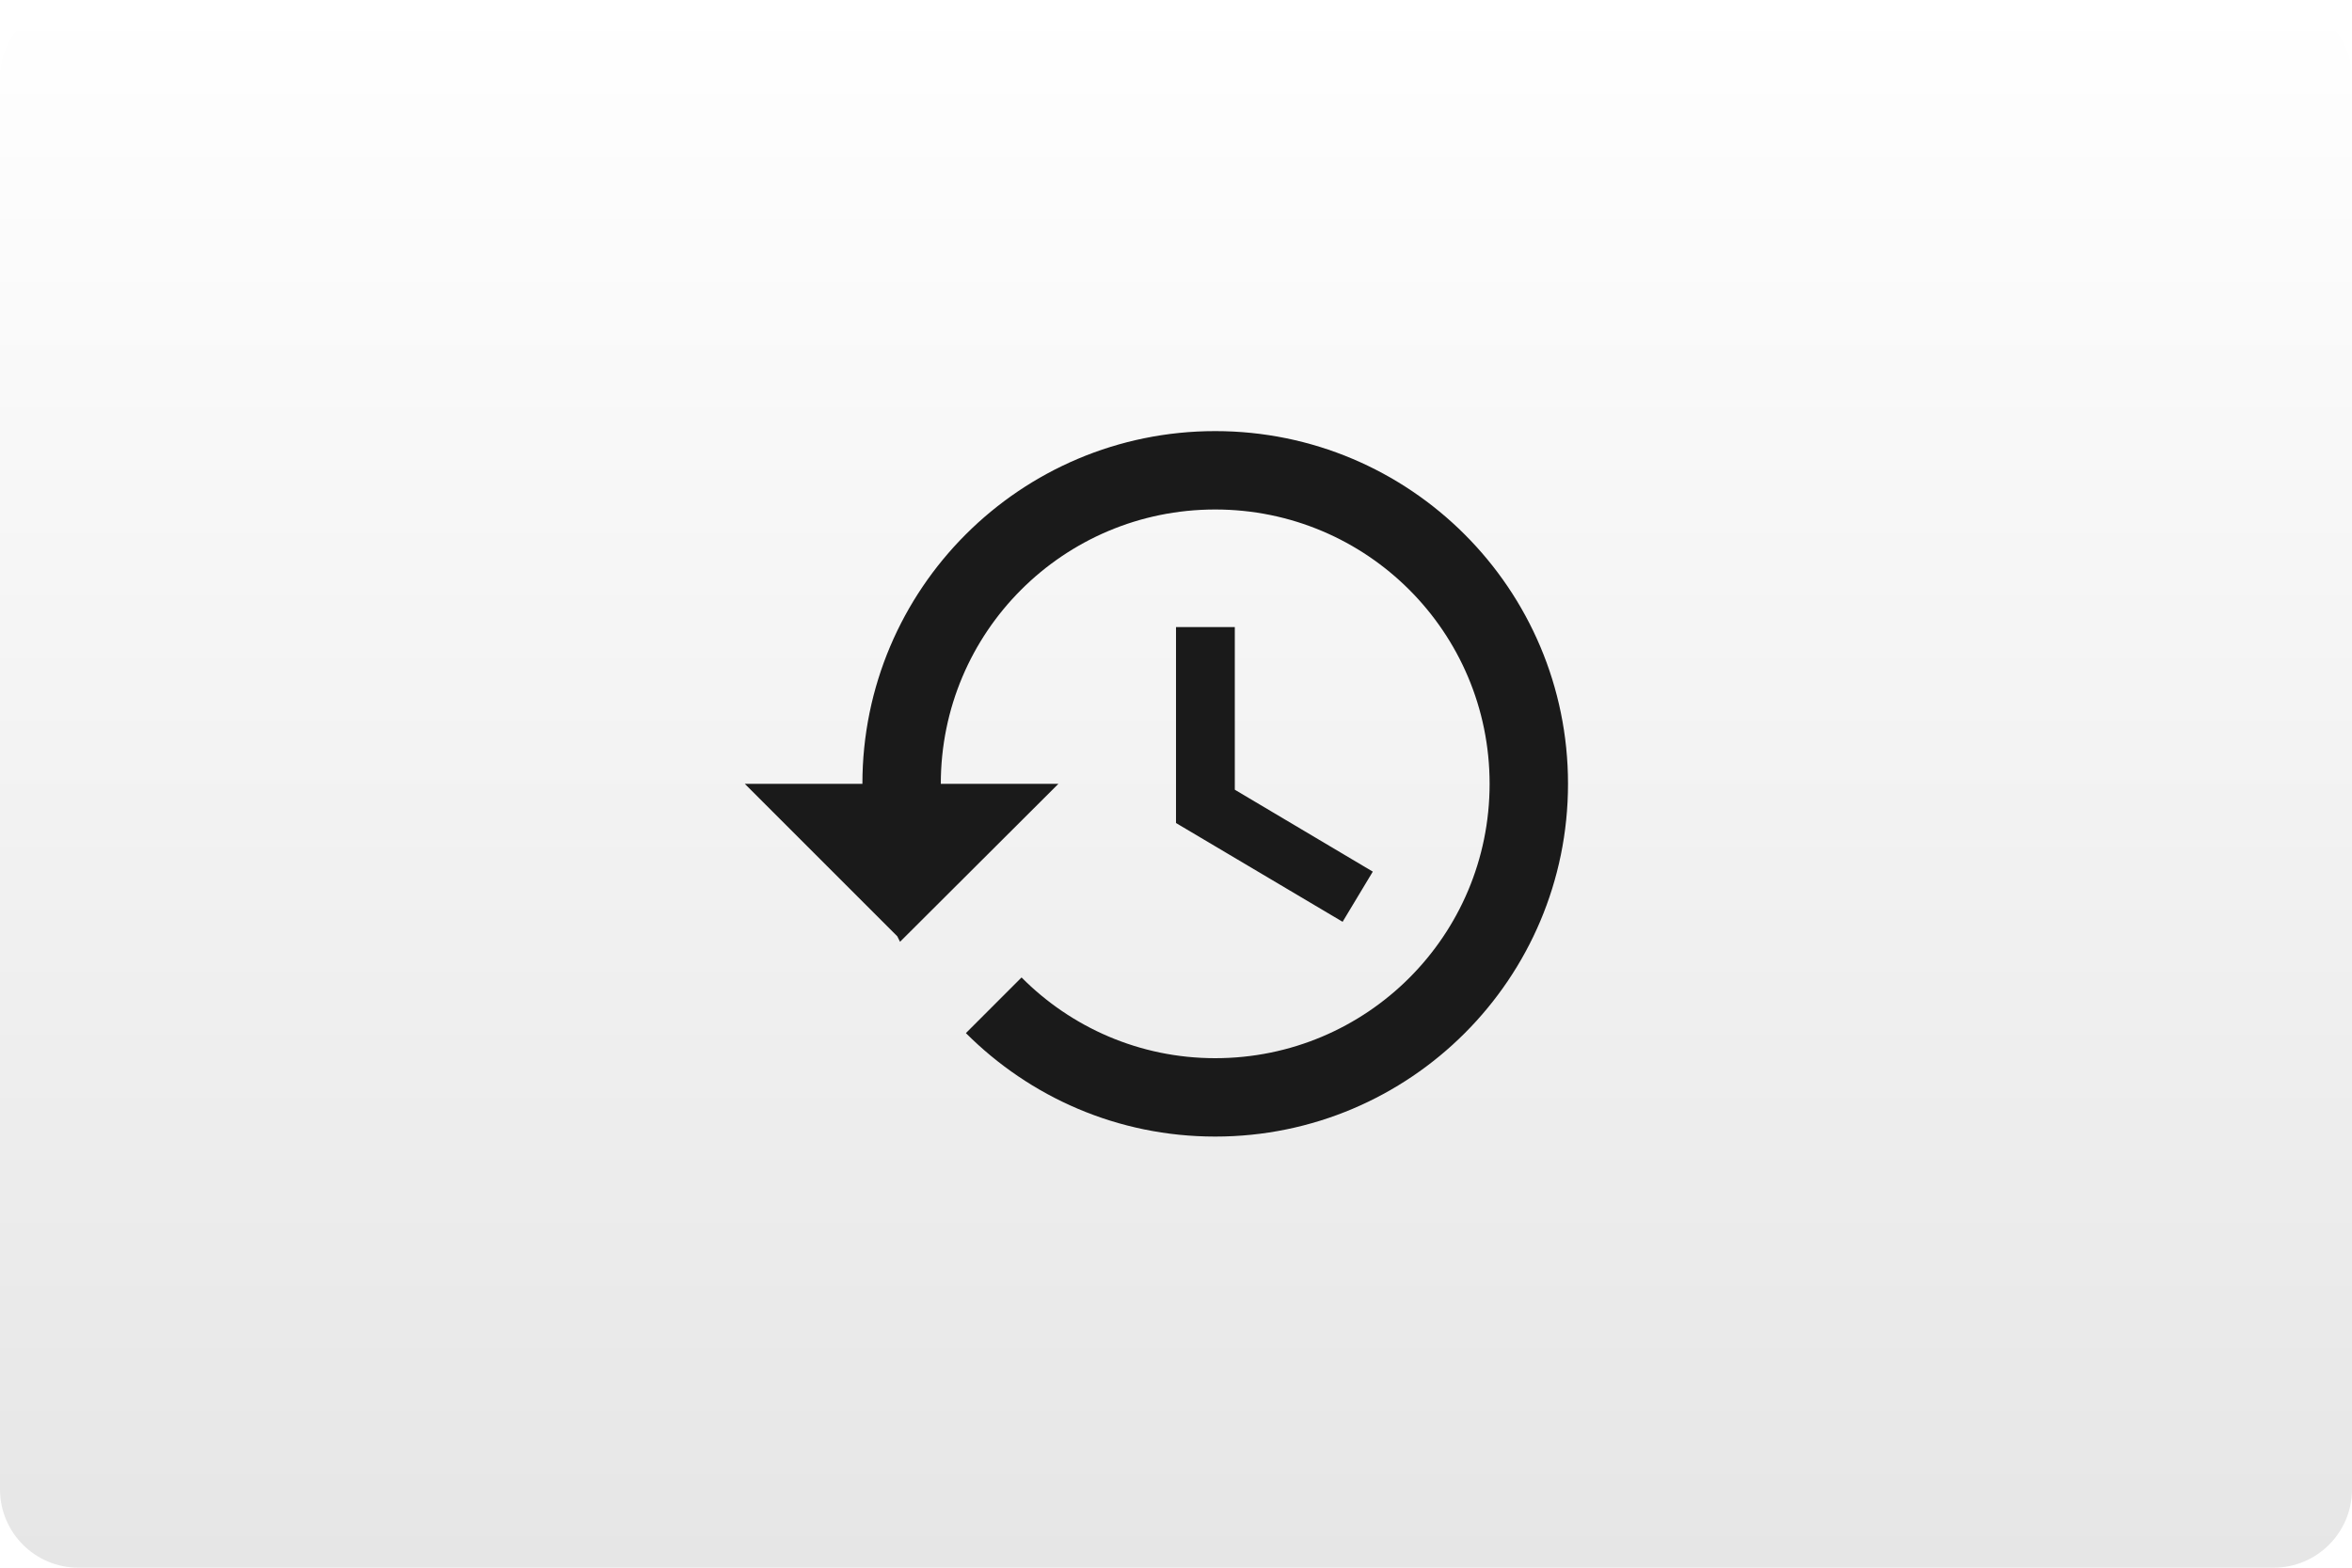
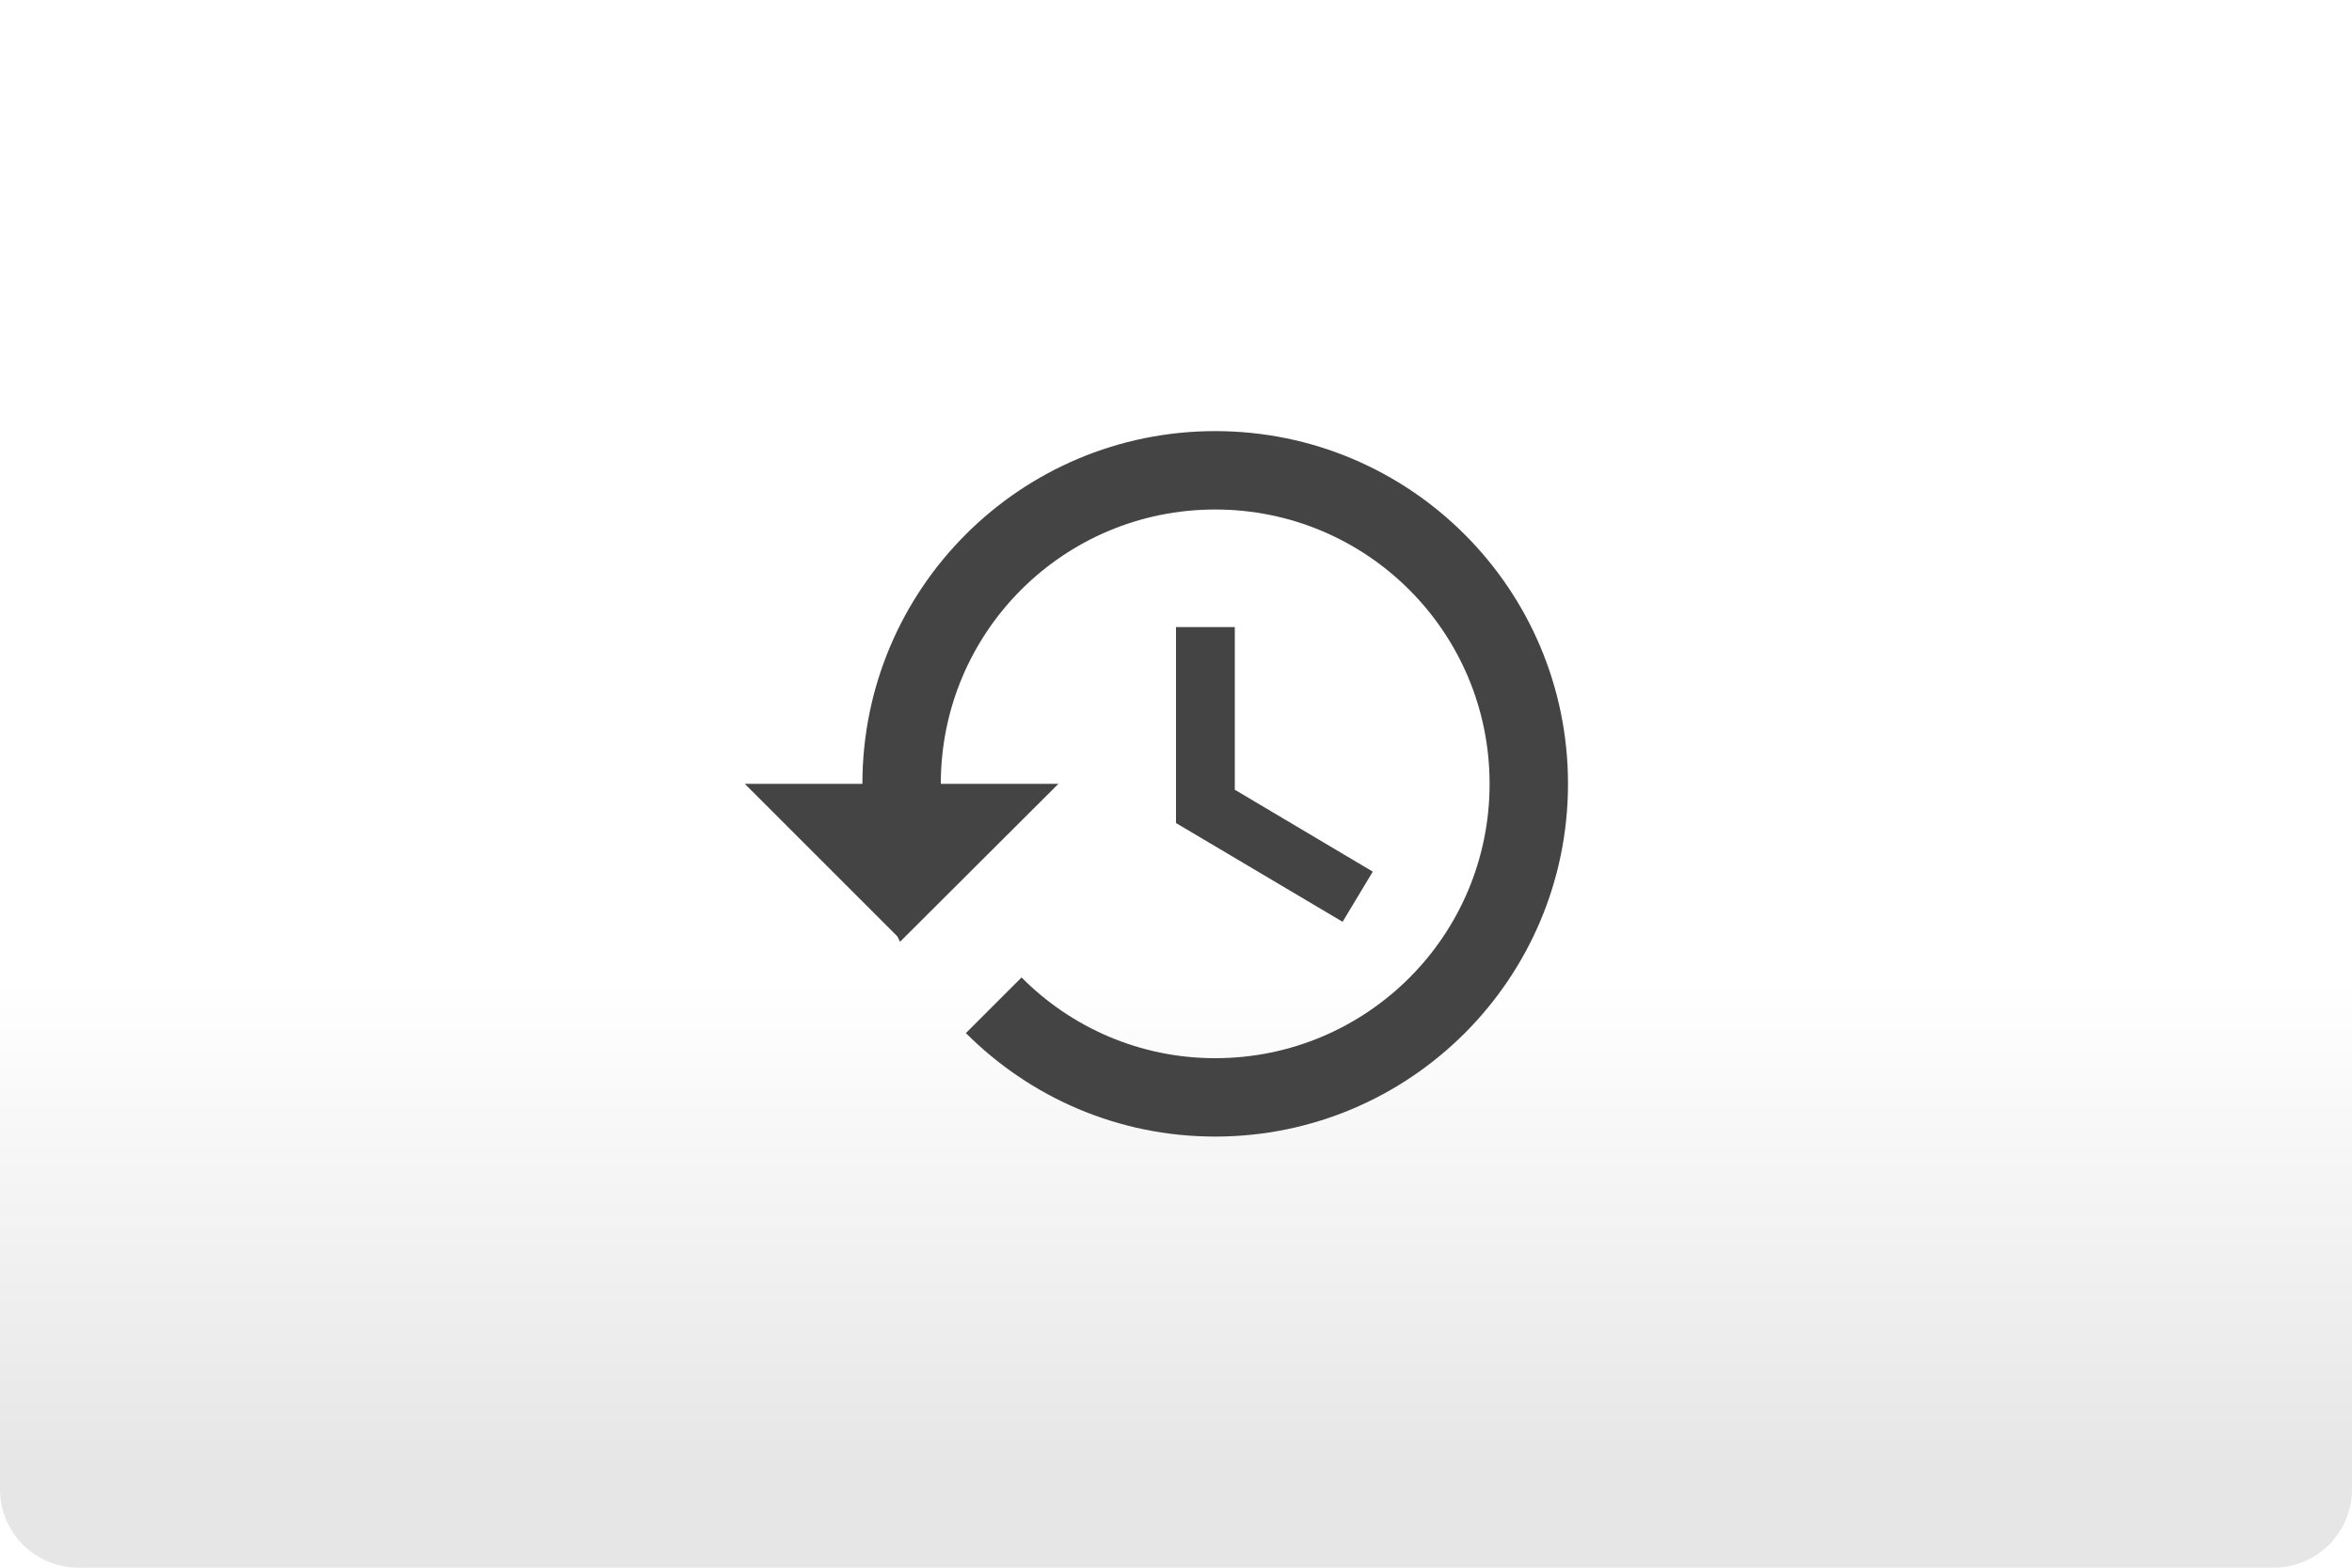
- <svg xmlns="http://www.w3.org/2000/svg" width="480" height="320" version="1.1" viewBox="0 0 480 320">
+ <svg xmlns="http://www.w3.org/2000/svg" version="1.1" viewBox="0 0 480 320">
  <defs>
-     <linearGradient id="a" x1="81.598" x2="81.598" y2="84.667" gradientTransform="scale(3.7795)" gradientUnits="userSpaceOnUse">
+     <linearGradient id="a" x2="0" y1="200" y2="300" gradientUnits="userSpaceOnUse">
      <stop stop-color="#fff" offset="0" />
      <stop stop-color="#e6e6e6" offset="1" />
    </linearGradient>
  </defs>
-   <rect width="480" height="320" ry="16" fill="url(#a)" stroke-linecap="square" stroke-linejoin="round" stroke-width="2" style="paint-order:stroke fill markers" />
-   <g transform="matrix(8.0001 0 0 8.0001 144 63.998)" fill="#1a1a1a">
-     <path d="m13 3c-4.97 0-9 4.03-9 9h-3l3.89 3.89 0.07 0.14 4.04-4.03h-3c0-3.87 3.13-7 7-7s7 3.13 7 7-3.13 7-7 7c-1.93 0-3.68-0.79-4.94-2.06l-1.42 1.42c1.63 1.63 3.87 2.64 6.36 2.64 4.97 0 9-4.03 9-9s-4.03-9-9-9zm-1 5v5l4.25 2.52 0.77-1.28-3.52-2.09v-4.15z" fill="#1a1a1a" />
-   </g>
-   <style type="text/css">.st0{fill:#FC0C18;}
- 	.st1{fill:#FC0C18;}</style>
+   <rect width="480" height="320" ry="16" fill="url(#a)" />
+   <path d="m248 88c-39.76 0-72 32.24-72 72h-24l31.12 31.12 0.56 1.12 32.32-32.24h-24c0-30.96 25.04-56 56-56s56 25.04 56 56-25.04 56-56 56c-15.44 0-29.44-6.32-39.52-16.48l-11.36 11.36c13.04 13.04 30.96 21.12 50.88 21.12 39.76 0 72-32.24 72-72s-32.24-72-72-72zm-8 40v40l34 20.16 6.16-10.24-28.16-16.72v-33.2z" fill="#444" />
</svg>
